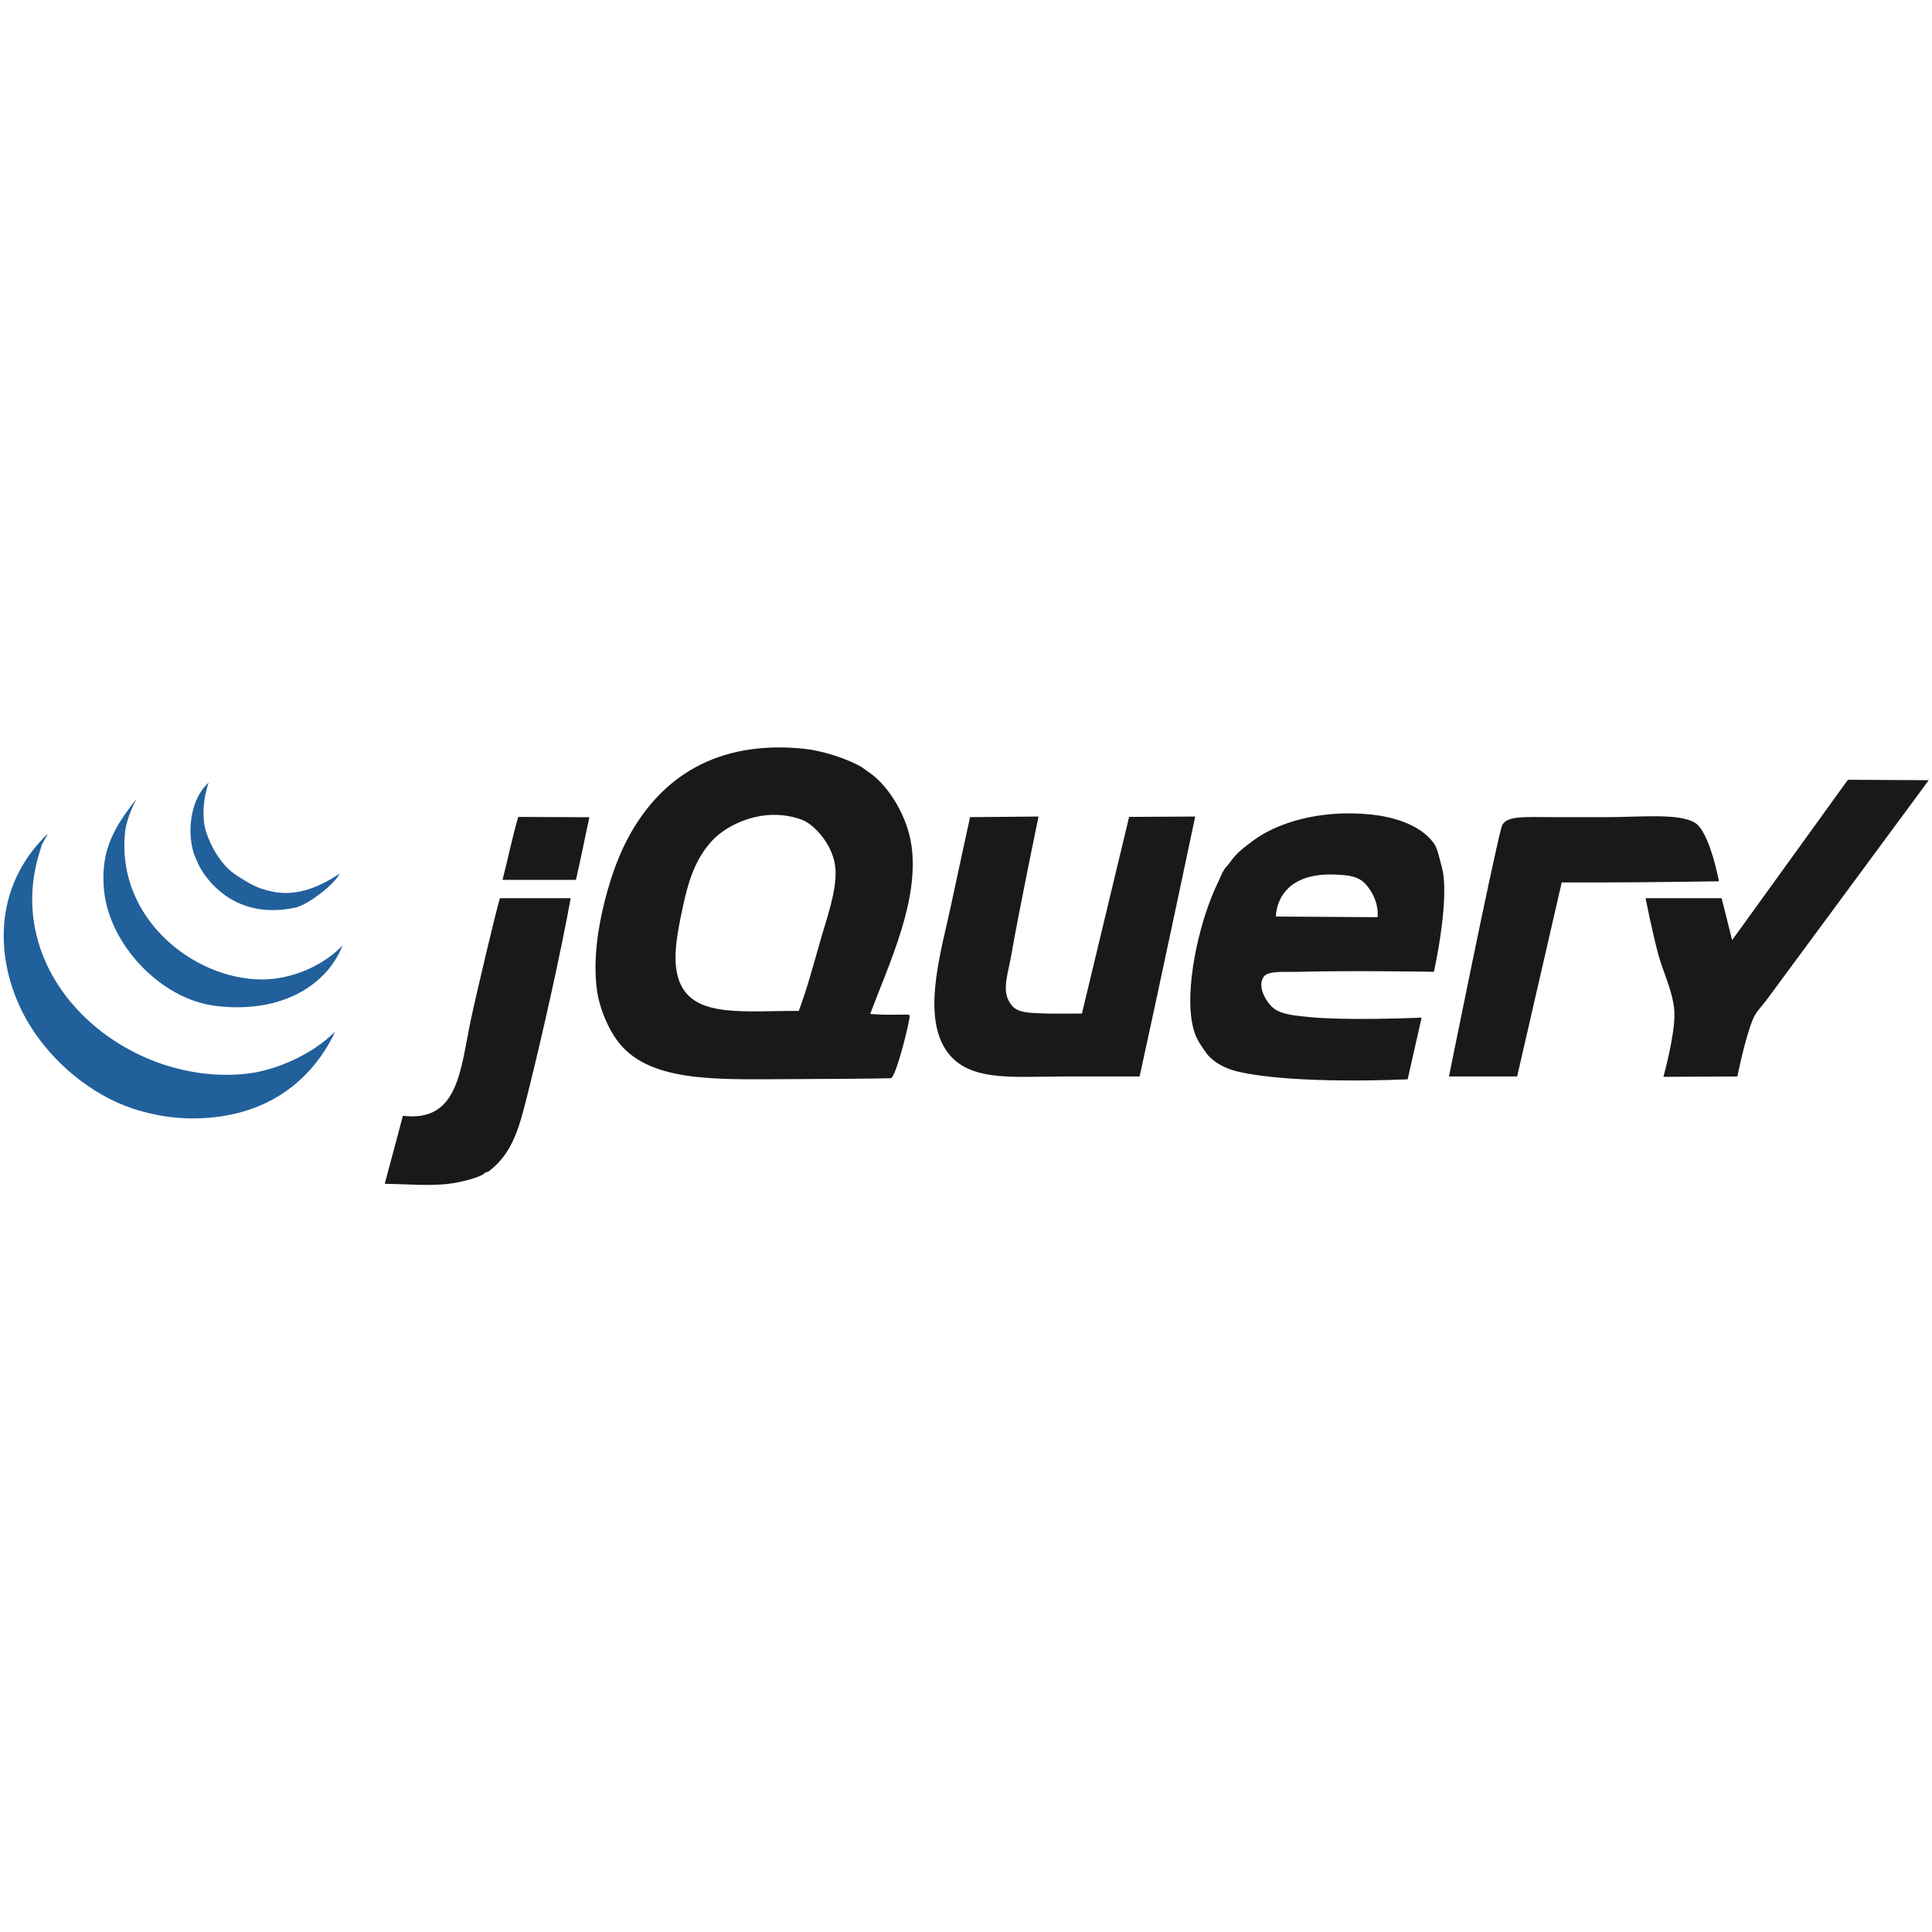
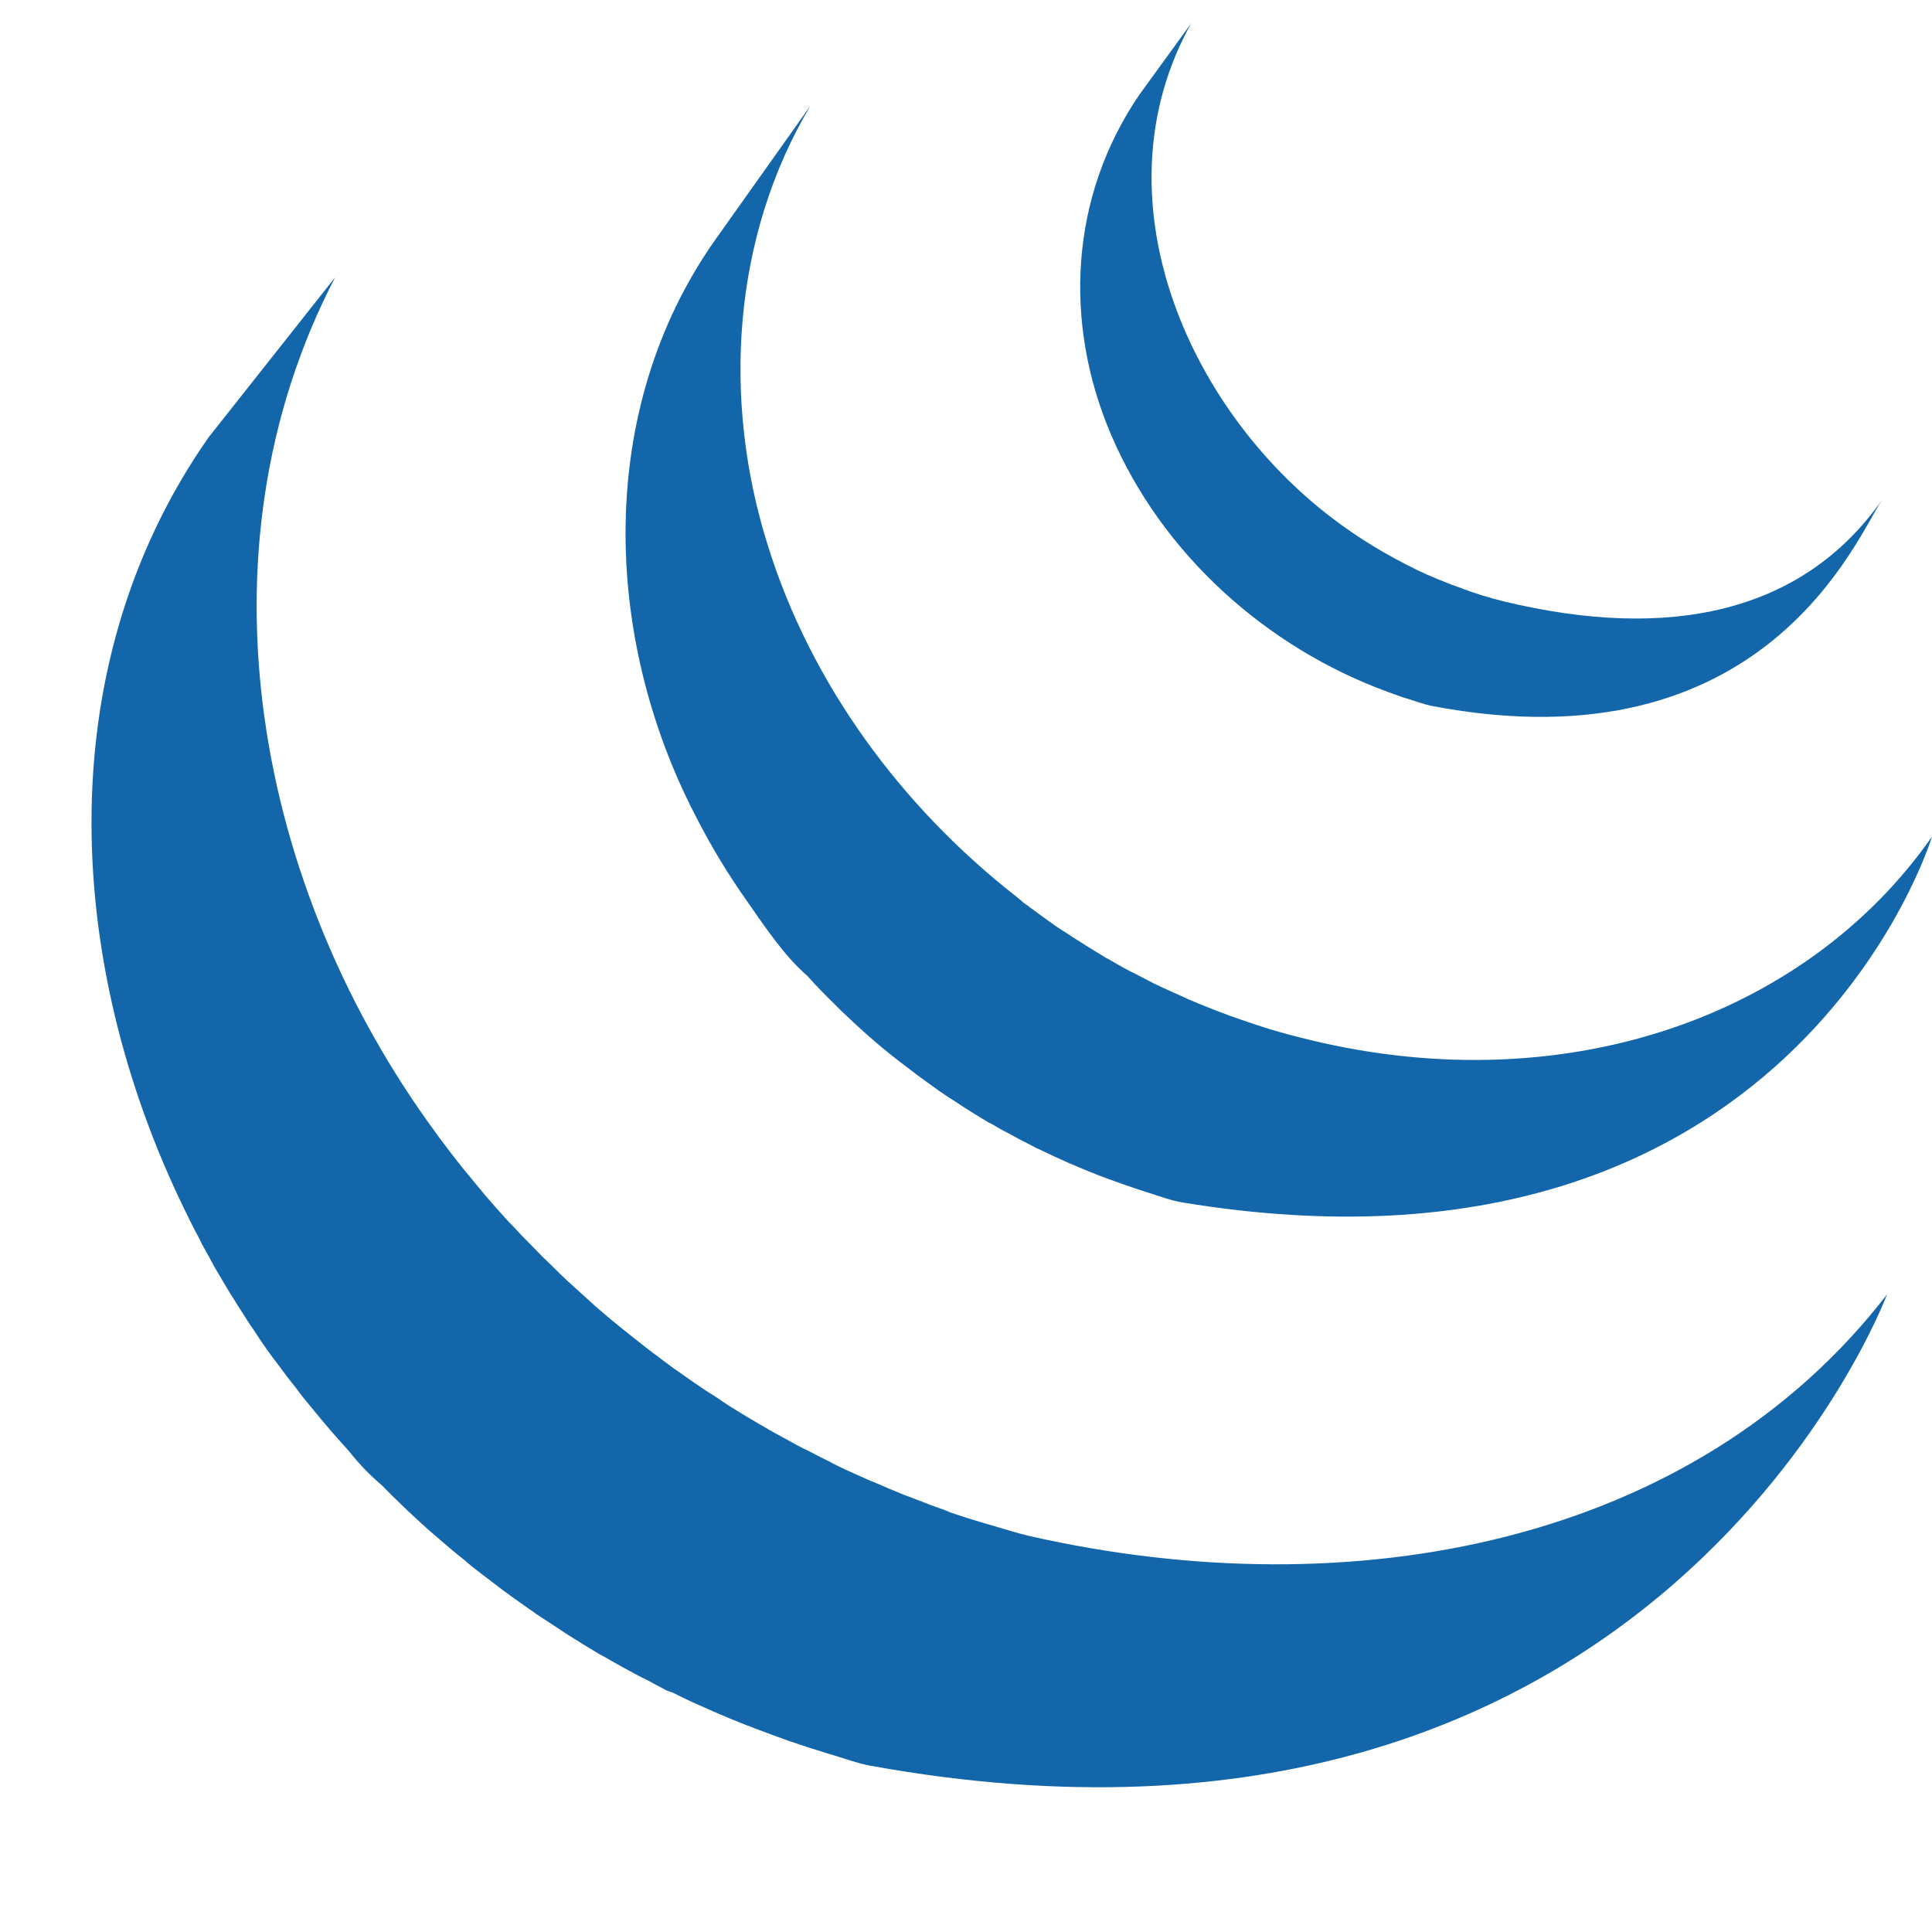
- <svg xmlns="http://www.w3.org/2000/svg" width="16px" height="16px" viewBox="0 -198 512 512">
-   <g fill="none" fill-rule="evenodd">
-     <path d="M489.718 8.646l21.42.118s-39.824 53.964-43.076 58.362c-1.056 1.424-2.66 2.96-3.474 4.864-2.057 4.786-4.169 15.285-4.169 15.285l-19.599.098s3.05-10.944 2.924-16.773c-.11-5.092-2.71-10.178-4.168-15.285-1.474-5.17-3.475-15.286-3.475-15.286h20.15l2.779 11.117 30.688-42.5" fill="#1A1918" />
-     <path d="M449.157 20.027c3.953 2.383 6.379 15.529 6.379 15.529s-20.684.305-31.94.305h-9.727l-11.812 51.414h-18.064s11.242-55.874 13.896-66.004c.86-3.28 5.892-2.717 14.389-2.717h13.569c8.762 0 19.003-1.119 23.31 1.473M365.06 45.067s.563-3.3-1.91-7.122c-2.113-3.258-4.064-4.016-9.623-4.19-15.695-.493-15.39 11.138-15.39 11.138l26.923.174zm17.022-13.32c2.3 8.297-2.084 27.792-2.084 27.792s-22.894-.382-35.434 0c-3.899.119-8.566-.424-9.727 1.39-1.633 2.542.597 6.455 2.487 8.108 2.175 1.903 6.412 2.12 7.935 2.313 10.178 1.293 31.48.334 31.48.334l-3.69 16.34s-30.103 1.51-45.16-2.084c-2.973-.708-5.76-2.139-7.643-4.168-.514-.555-.96-1.312-1.446-1.966-.388-.522-1.52-2.237-2.028-3.593-3.439-9.164.403-26.72 4.169-36.128.437-1.09.986-2.473 1.564-3.648.722-1.465 1.333-3.119 1.91-3.995.388-.604.869-.993 1.272-1.563.465-.674 1.006-1.327 1.507-1.91 1.39-1.612 2.967-2.752 4.864-4.168 6.273-4.698 17.626-8.345 31.265-6.949 5.135.528 12.89 2.362 16.675 7.643 1.014 1.41 1.515 4.21 2.084 6.253zM299.229 18.49l17.516-.103s-9.762 46.307-14.737 68.888h-20.15c-14.082 0-26.623 1.744-31.959-8.338-5.176-9.789-.236-25.887 2.084-36.824 1.64-7.74 5.094-23.56 5.094-23.56l18.148-.166s-5.128 24.63-7.262 36.928c-.764 4.405-2.34 8.553-.694 11.81 1.563 3.1 3.752 3.322 10.421 3.475 2.113.05 9.033 0 9.033 0l12.506-52.11M217.244 51.84c1.834-6.516 4.509-13.582 4.169-19.454-.368-6.28-5.634-11.998-9.032-13.2-10.234-3.613-19.815 1.438-23.623 5.558-4.926 5.336-6.594 11.569-8.338 20.15-1.298 6.37-2.362 13.095 0 18.063 4.182 8.783 17.224 6.865 31.266 6.949 2.084-5.586 3.807-11.86 5.558-18.066zm24.318-25.706c2 14.548-5.676 30.606-10.964 44.57 5.392.487 10.117-.075 10.457.327.354.521-3.614 16.668-4.997 16.71-4.279.111-18.459.229-24.372.229-19.295 0-37.345 1.257-46.55-8.337-3.738-3.898-6.323-10.583-6.949-15.286-1.042-7.851.264-16.495 2.085-23.622 1.647-6.435 3.758-12.507 6.948-18.066C175.328 8.507 189.432-1.998 213.075.427c4.586.472 11.172 2.48 15.286 4.863.284.167 1.279.959 1.507 1.098 5.559 3.537 10.624 11.978 11.694 19.746zM156.193 18.574c-1.167 5.315-2.334 11.34-3.564 16.592h-19.454c1.507-5.822 2.661-11.61 4.169-16.675 6.225 0 12.013.083 18.85.083M132.48 40.03h18.76c-2.453 13.576-7.31 35.475-11.117 50.719-2.383 9.54-3.974 16.501-10.422 21.538-.577.452-.91.237-1.39.695-1.188 1.133-6.684 2.447-9.726 2.779-4.947.536-10.54.07-16.62-.055 1.591-5.815 3.391-12.798 4.809-18.01 14.82 1.794 15.195-12.214 18.064-25.706 1.66-7.796 6.691-28.834 7.642-31.96" fill="#1A1918" />
-     <g fill="#21609B">
-       <path d="M88.708 75.464l-.402 1.042c-6.85 13.34-18.989 21.524-36.303 21.885-8.094.167-15.806-1.91-20.844-4.168C20.287 89.338 11.142 80.279 6.148 70.6c-7.164-13.875-8.456-33.176 6.44-47.592.23 0-1.807 3.126-1.577 3.126l-.41 1.334C-.133 61.074 32.938 89.874 65.086 86.58c7.726-.792 17.578-5.023 23.622-11.116" />
-       <path d="M69.254 61.568c8.088.055 16.536-3.725 21.539-9.032-4.377 11.11-17.05 18.251-34.044 15.98-14.23-1.904-27.785-16.223-29.181-30.571-1.021-10.442 2.618-16.674 8.615-24.234-2.084 3.954-2.863 7.003-3.057 8.948-2.278 22.588 18.044 38.79 36.128 38.909" />
-       <path d="M89.98 33.512c-1.257 2.884-8.496 8.33-11.693 9.011-12.659 2.697-20.766-3.306-25.013-10.137-.631-1.02-1.798-3.806-2.007-4.515-1.647-5.6-.89-14.07 4.023-18.454-1.48 4.169-1.696 9.011-.917 12.159.472 1.903 1.91 5.226 3.349 7.316 2.618 3.807 4.279 4.732 7.642 6.754 1.515.91 3.14 1.64 3.842 1.84 3.189.939 9.922 3.412 20.775-3.974" />
-     </g>
-   </g>
+ <svg xmlns="http://www.w3.org/2000/svg" height="16" viewBox="-1.193 .5 25.193 24.582" width="16">
+   <path d="m1.406 16.346c.023.052.049.1.077.148.013.028.031.057.047.083.026.052.054.102.081.152l.157.264c.029.049.057.097.09.145.055.094.12.186.177.28.026.039.05.078.079.117.11.171.21.313.317.451.076.103.152.204.234.305.027.038.057.076.085.114l.221.268c.027.031.054.067.083.099.098.118.202.232.306.348 0 .002.003.004.005.007.129.162.268.306.42.434l.004.004c.08.082.16.163.245.243l.101.097c.111.104.222.207.339.307.002 0 .003.002.005.003l.057.05c.102.089.205.177.31.259l.125.105c.085.068.173.132.26.199l.136.104c.093.07.192.138.287.206.035.025.07.05.106.073l.029.023.281.184.12.08c.147.094.293.182.439.27.042.021.084.044.123.068.108.062.22.125.329.182.06.034.122.063.184.094.075.042.153.083.233.125.022.007.04.014.058.024l.004-.004c.033.015.064.031.096.047.12.06.245.117.375.173.024.01.05.02.076.034.144.063.288.123.437.181.034.01.07.027.105.04.135.051.274.103.412.152l.05.018c.153.052.304.102.46.149.036.01.073.023.111.033.159.048.313.105.474.135 10.273 1.863 13.258-6.146 13.258-6.146-2.508 3.25-6.959 4.107-11.174 3.153-.156-.036-.312-.086-.47-.132a11.753 11.753 0 0 1 -.663-.209l.095.029-.062-.024c-.136-.046-.267-.097-.4-.148a1.53 1.53 0 0 0 -.099-.038l-.011-.003c-.147-.059-.29-.119-.432-.182-.031-.01-.057-.024-.088-.036a13.656 13.656 0 0 1 -.5-.23l.138.061a1.483 1.483 0 0 1 -.106-.052c-.094-.044-.188-.094-.28-.141a3.784 3.784 0 0 1 -.207-.106l.02.01c-.113-.06-.226-.125-.34-.186-.034-.024-.073-.044-.112-.066a14.058 14.058 0 0 1 -.502-.306l.063.038a2.042 2.042 0 0 1 -.124-.083l.006.004a6.039 6.039 0 0 1 -.316-.208c-.034-.022-.065-.046-.1-.07a8.47 8.47 0 0 1 -.318-.228l.024.017c-.042-.034-.087-.066-.132-.099-.088-.069-.177-.135-.265-.207l-.118-.094a10.16 10.16 0 0 1 -.37-.309l-.001-.001-.347-.315-.1-.094c-.082-.083-.166-.162-.25-.244l-.097-.1a9.008 9.008 0 0 1 -.303-.315l-.006-.007-.017-.014a17.877 17.877 0 0 1 -.313-.353c-.027-.031-.052-.064-.08-.097l-.227-.275a13.75 13.75 0 0 1 -.3-.391l-.04-.056c-2.338-3.176-3.184-7.559-1.313-11.155l-1.652 2.089c-2.125 3.039-1.862 6.991-.237 10.218.037.079.078.153.118.228z" fill="#1266a9" />
+   <path d="m8.563 11.968-.011-.016-.009-.012z" />
+   <path d="m9.681 13.28.09.09c.114.11.231.217.35.324l.015.013c.12.106.255.217.394.325l.021.016c.034.023.063.05.096.073.14.108.281.211.428.314l.015.009c.062.045.128.086.198.13.028.018.06.042.09.06.106.068.21.131.317.196.017.007.032.016.048.023.09.055.188.108.282.156.033.02.065.035.099.054.067.033.133.068.197.102l.032.014c.135.066.273.128.408.189.034.013.063.024.092.038.111.048.224.094.335.136.05.017.097.037.144.052.102.038.209.073.31.108l.14.045c.146.045.294.104.449.128 7.933 1.306 9.769-4.771 9.769-4.771-1.653 2.367-4.852 3.495-8.261 2.614a8.215 8.215 0 0 1 -.506-.145l.057.016c-.048-.013-.09-.028-.136-.042-.104-.036-.211-.071-.312-.108l-.144-.054c-.112-.045-.226-.087-.335-.135-.034-.015-.065-.025-.091-.04-.14-.063-.281-.125-.418-.191l-.206-.107-.119-.06c-.092-.048-.177-.098-.265-.149a.558.558 0 0 1 -.065-.036l.003.001c-.106-.066-.216-.13-.318-.197-.034-.019-.065-.042-.097-.062l-.208-.135c-.144-.1-.285-.207-.428-.311-.032-.029-.063-.053-.094-.079-1.499-1.173-2.681-2.776-3.242-4.591-.591-1.887-.461-4.003.56-5.72l-1.255 1.768c-1.541 2.201-1.454 5.143-.254 7.471.219.43.441.793.686 1.139.228.326.48.708.784.97.108.123.224.24.345.359z" fill="#1266a9" />
+   <path d="m2.436 17.992-.004-.006-.007-.009zm4.158-.744.01.007.002.003z" />
+   <path d="m13.666 1.427c-.909 1.327-.996 2.975-.37 4.438.665 1.554 2.024 2.774 3.608 3.352.065.025.128.046.195.07l.088.027c.092.029.185.063.28.084 4.381.841 5.567-2.238 5.886-2.691-1.043 1.49-2.792 1.848-4.938 1.329a4.753 4.753 0 0 1 -.55-.17l.033.011a6.196 6.196 0 0 1 -.656-.27l.038.017c-.41-.2-.762-.416-1.089-.664-1.918-1.45-3.104-4.211-1.852-6.46z" fill="#1266a9" />
</svg>
